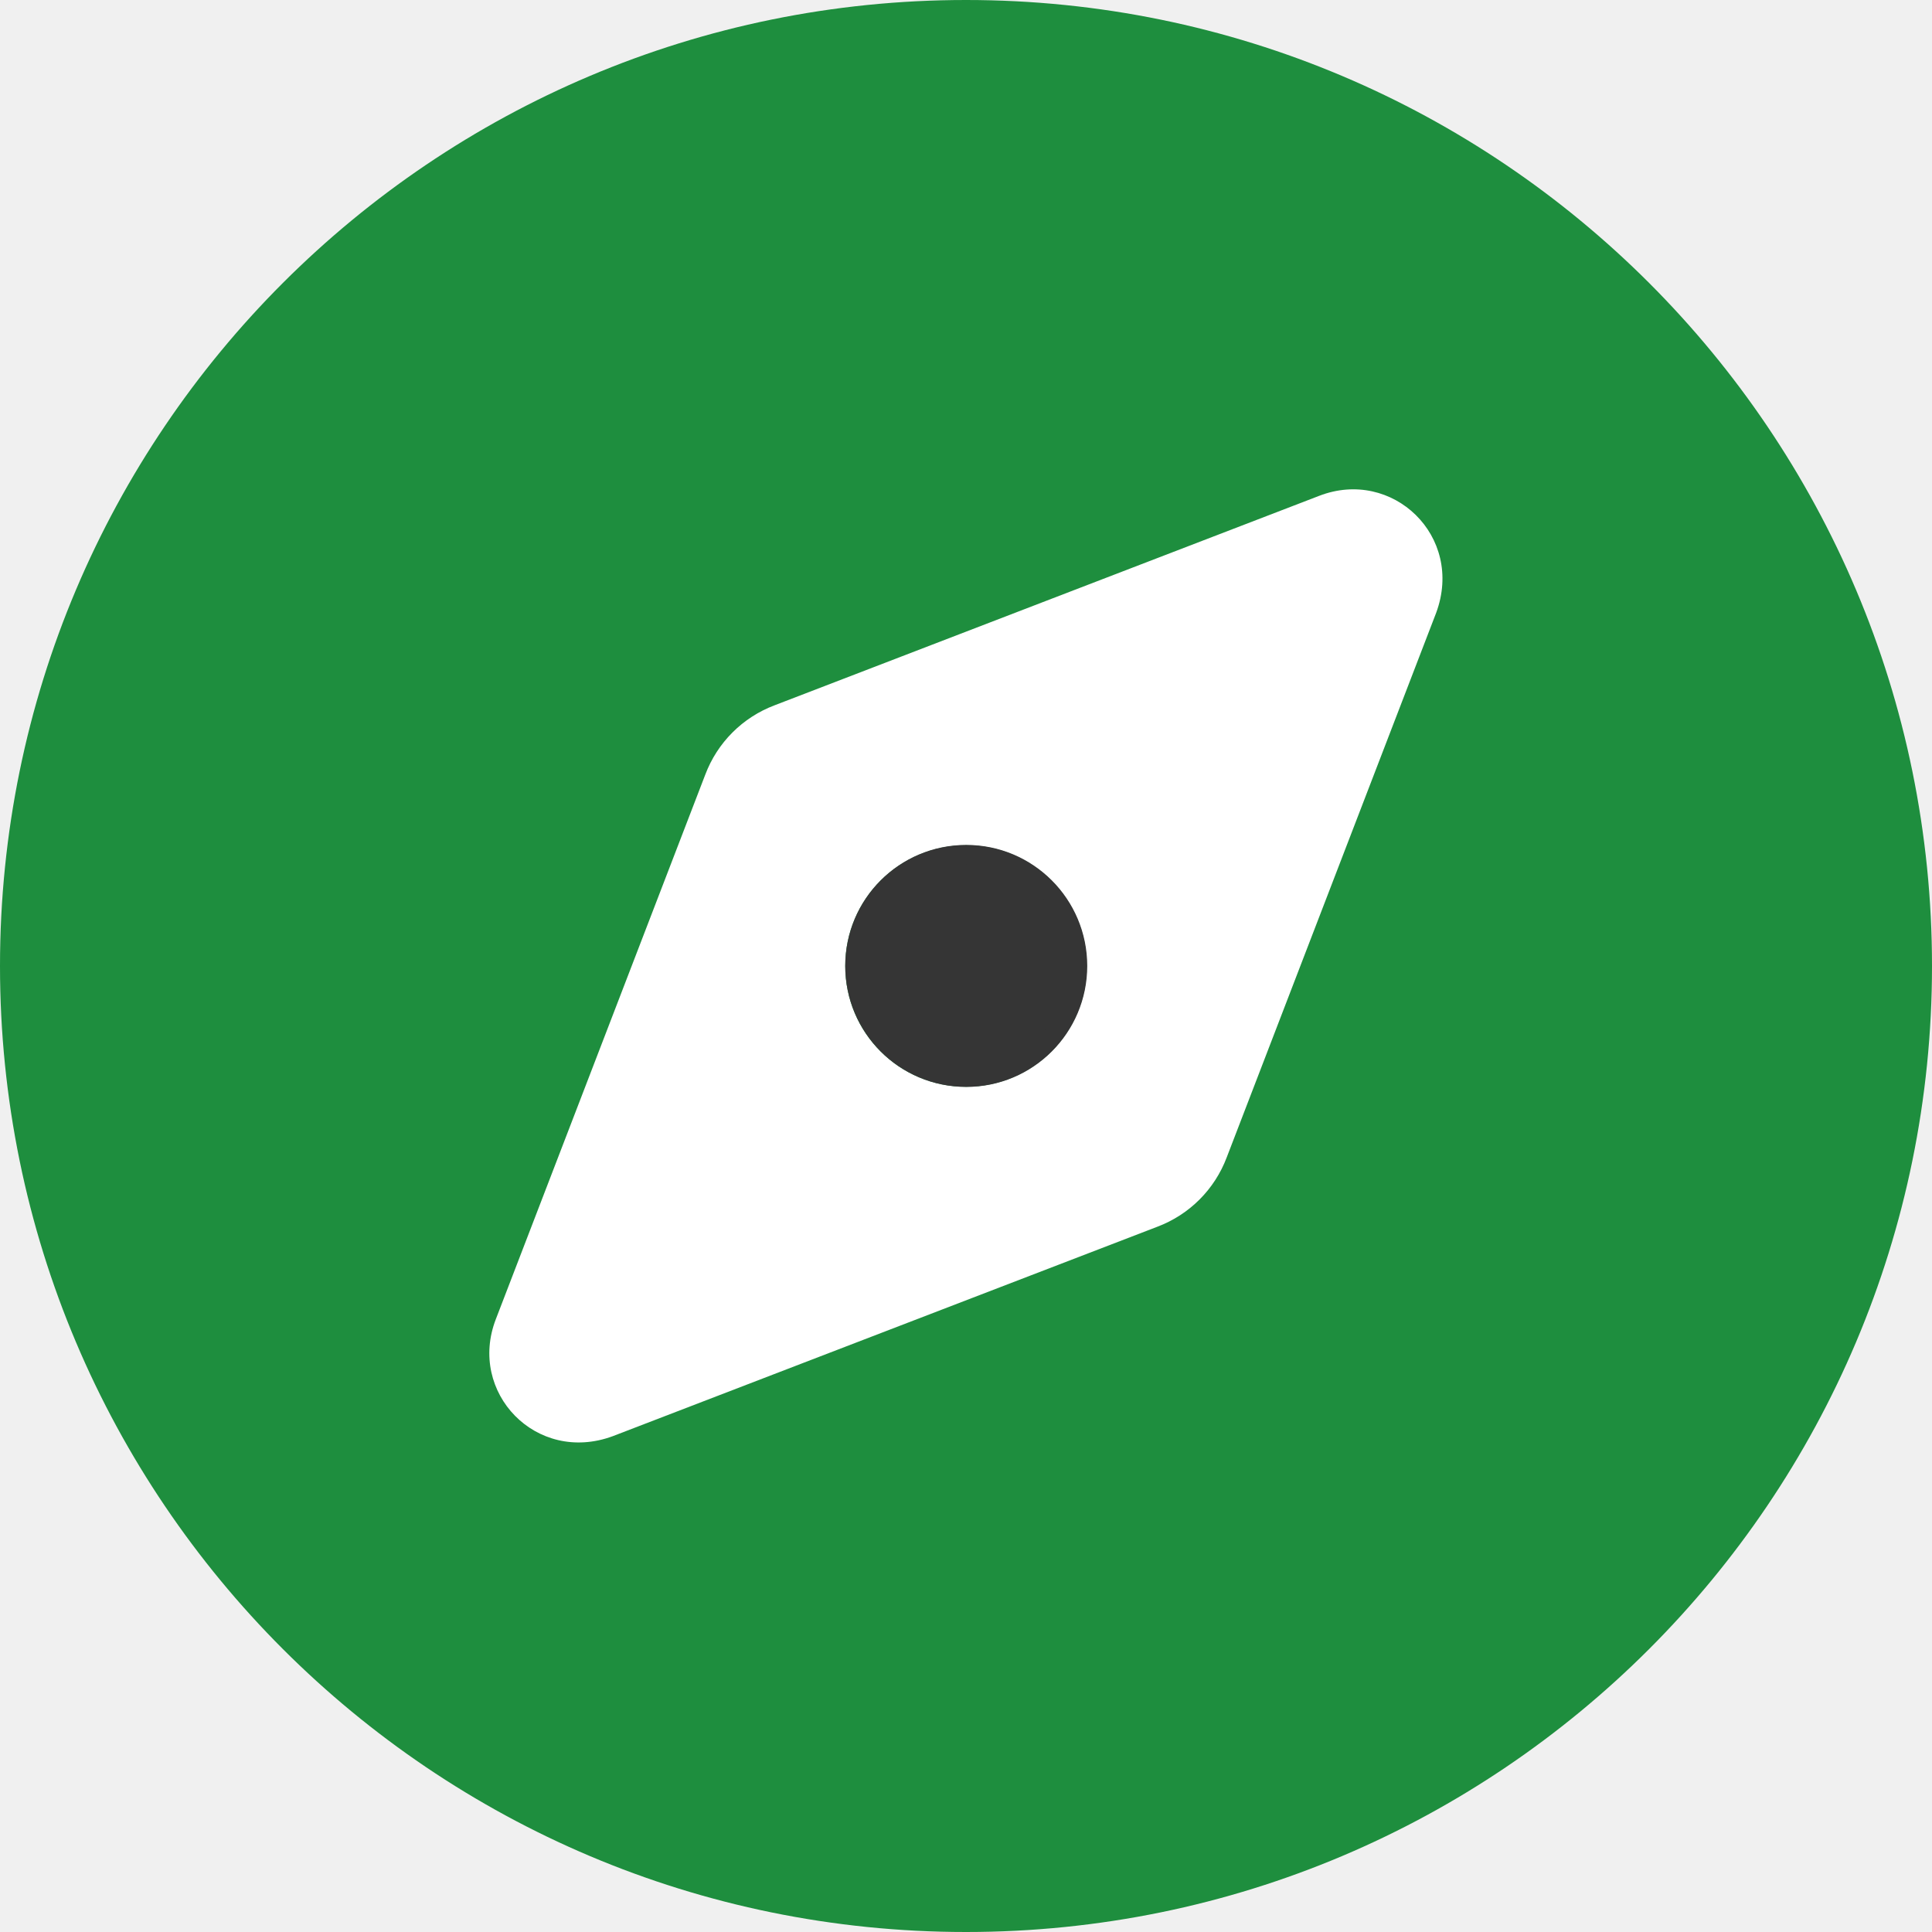
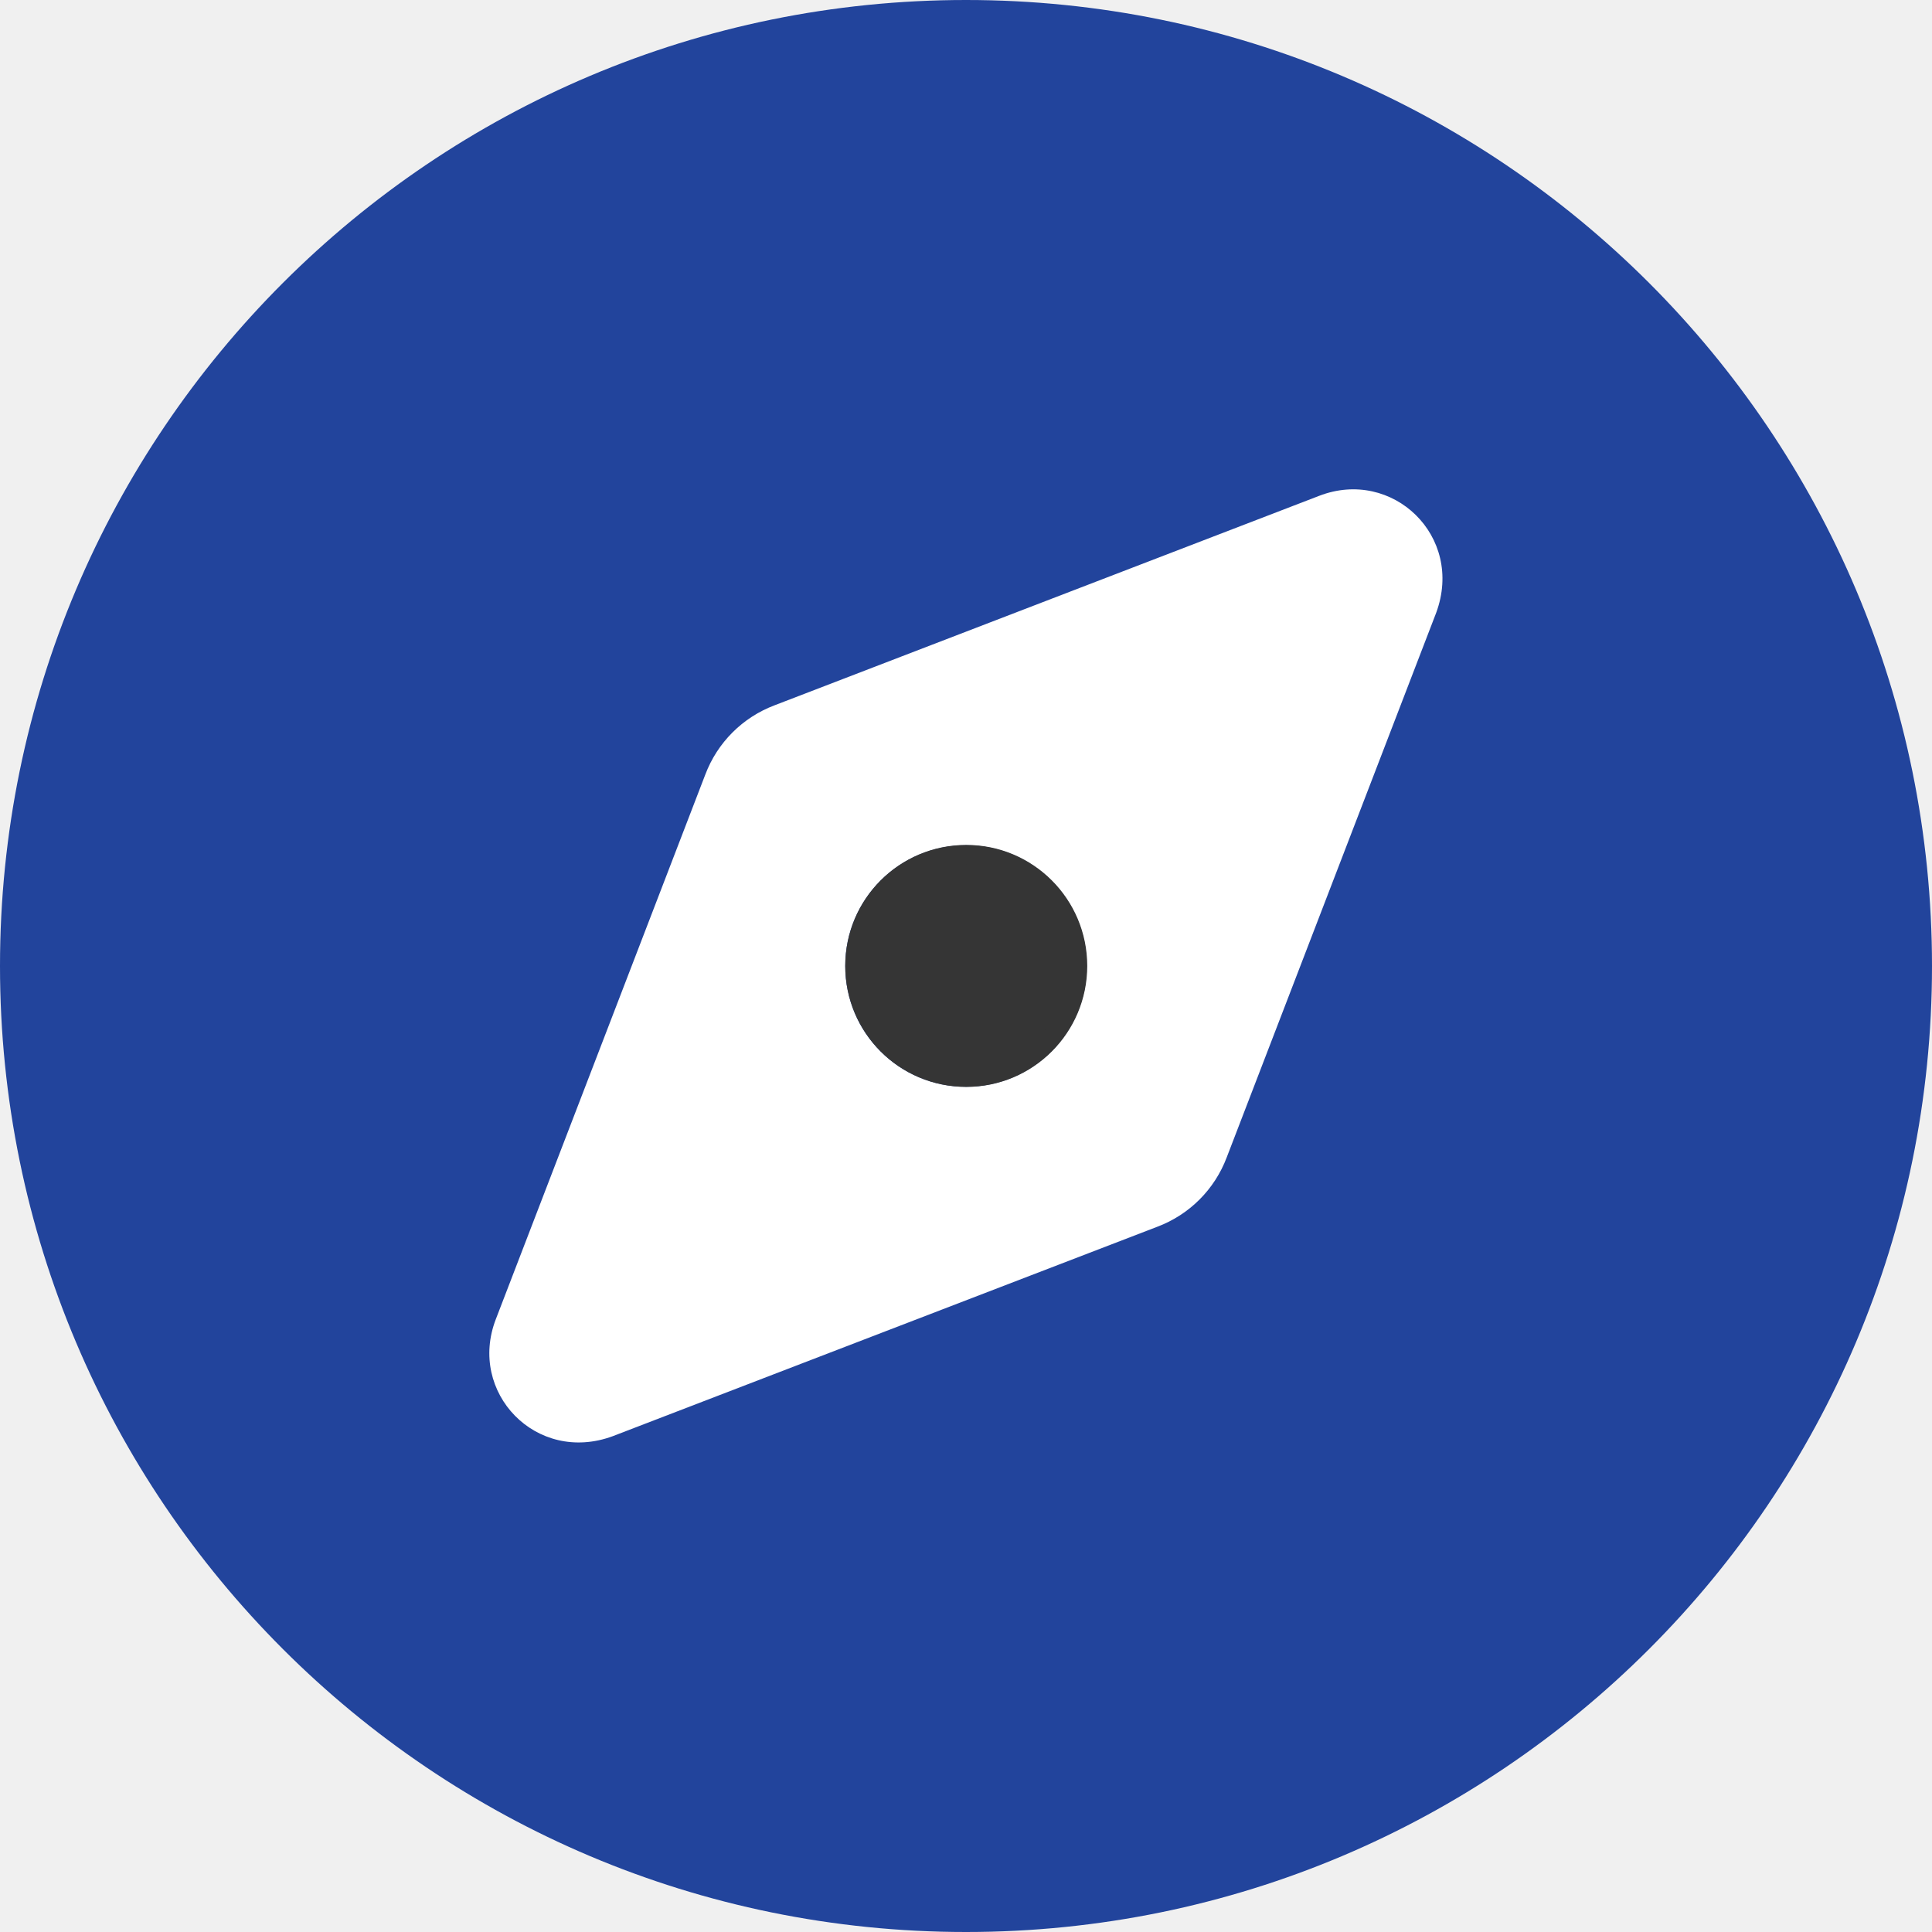
<svg xmlns="http://www.w3.org/2000/svg" viewBox="0 0 512 512" version="1.1" id="svg834">
  <defs id="defs838" />
  <circle style="fill:#ffffff;stroke:none;stroke-width:5.046;stroke-linecap:square;fill-opacity:1" id="path844" cx="260.563" cy="257.944" r="191.167" />
-   <path d="M288 256C288 273.7 273.7 288 256 288C238.3 288 224 273.7 224 256C224 238.3 238.3 224 256 224C273.7 224 288 238.3 288 256zM0 256C0 114.6 114.6 0 256 0C397.4 0 512 114.6 512 256C512 397.4 397.4 512 256 512C114.6 512 0 397.4 0 256zM325.1 306.7L380.6 162.4C388.1 142.1 369 123.9 349.6 131.4L205.3 186.9C196.8 190.1 190.1 196.8 186.9 205.3L131.4 349.6C123.9 369 142.1 388.1 162.4 380.6L306.7 325.1C315.2 321.9 321.9 315.2 325.1 306.7V306.7z" id="path832" style="fill:#1e8e3e;fill-opacity:1" />
+   <path d="M288 256C288 273.7 273.7 288 256 288C238.3 288 224 273.7 224 256C224 238.3 238.3 224 256 224C273.7 224 288 238.3 288 256zM0 256C0 114.6 114.6 0 256 0C397.4 0 512 114.6 512 256C512 397.4 397.4 512 256 512C114.6 512 0 397.4 0 256zM325.1 306.7L380.6 162.4C388.1 142.1 369 123.9 349.6 131.4L205.3 186.9C196.8 190.1 190.1 196.8 186.9 205.3L131.4 349.6C123.9 369 142.1 388.1 162.4 380.6L306.7 325.1C315.2 321.9 321.9 315.2 325.1 306.7V306.7z" id="path832" style="fill:#22449c;fill-opacity:1" />
  <circle style="fill:#353535;fill-opacity:1;stroke:#353535;stroke-width:5.124;stroke-linecap:square;stroke-opacity:1" id="path1086" cx="256.062" cy="255.98" r="29.503" />
</svg>
